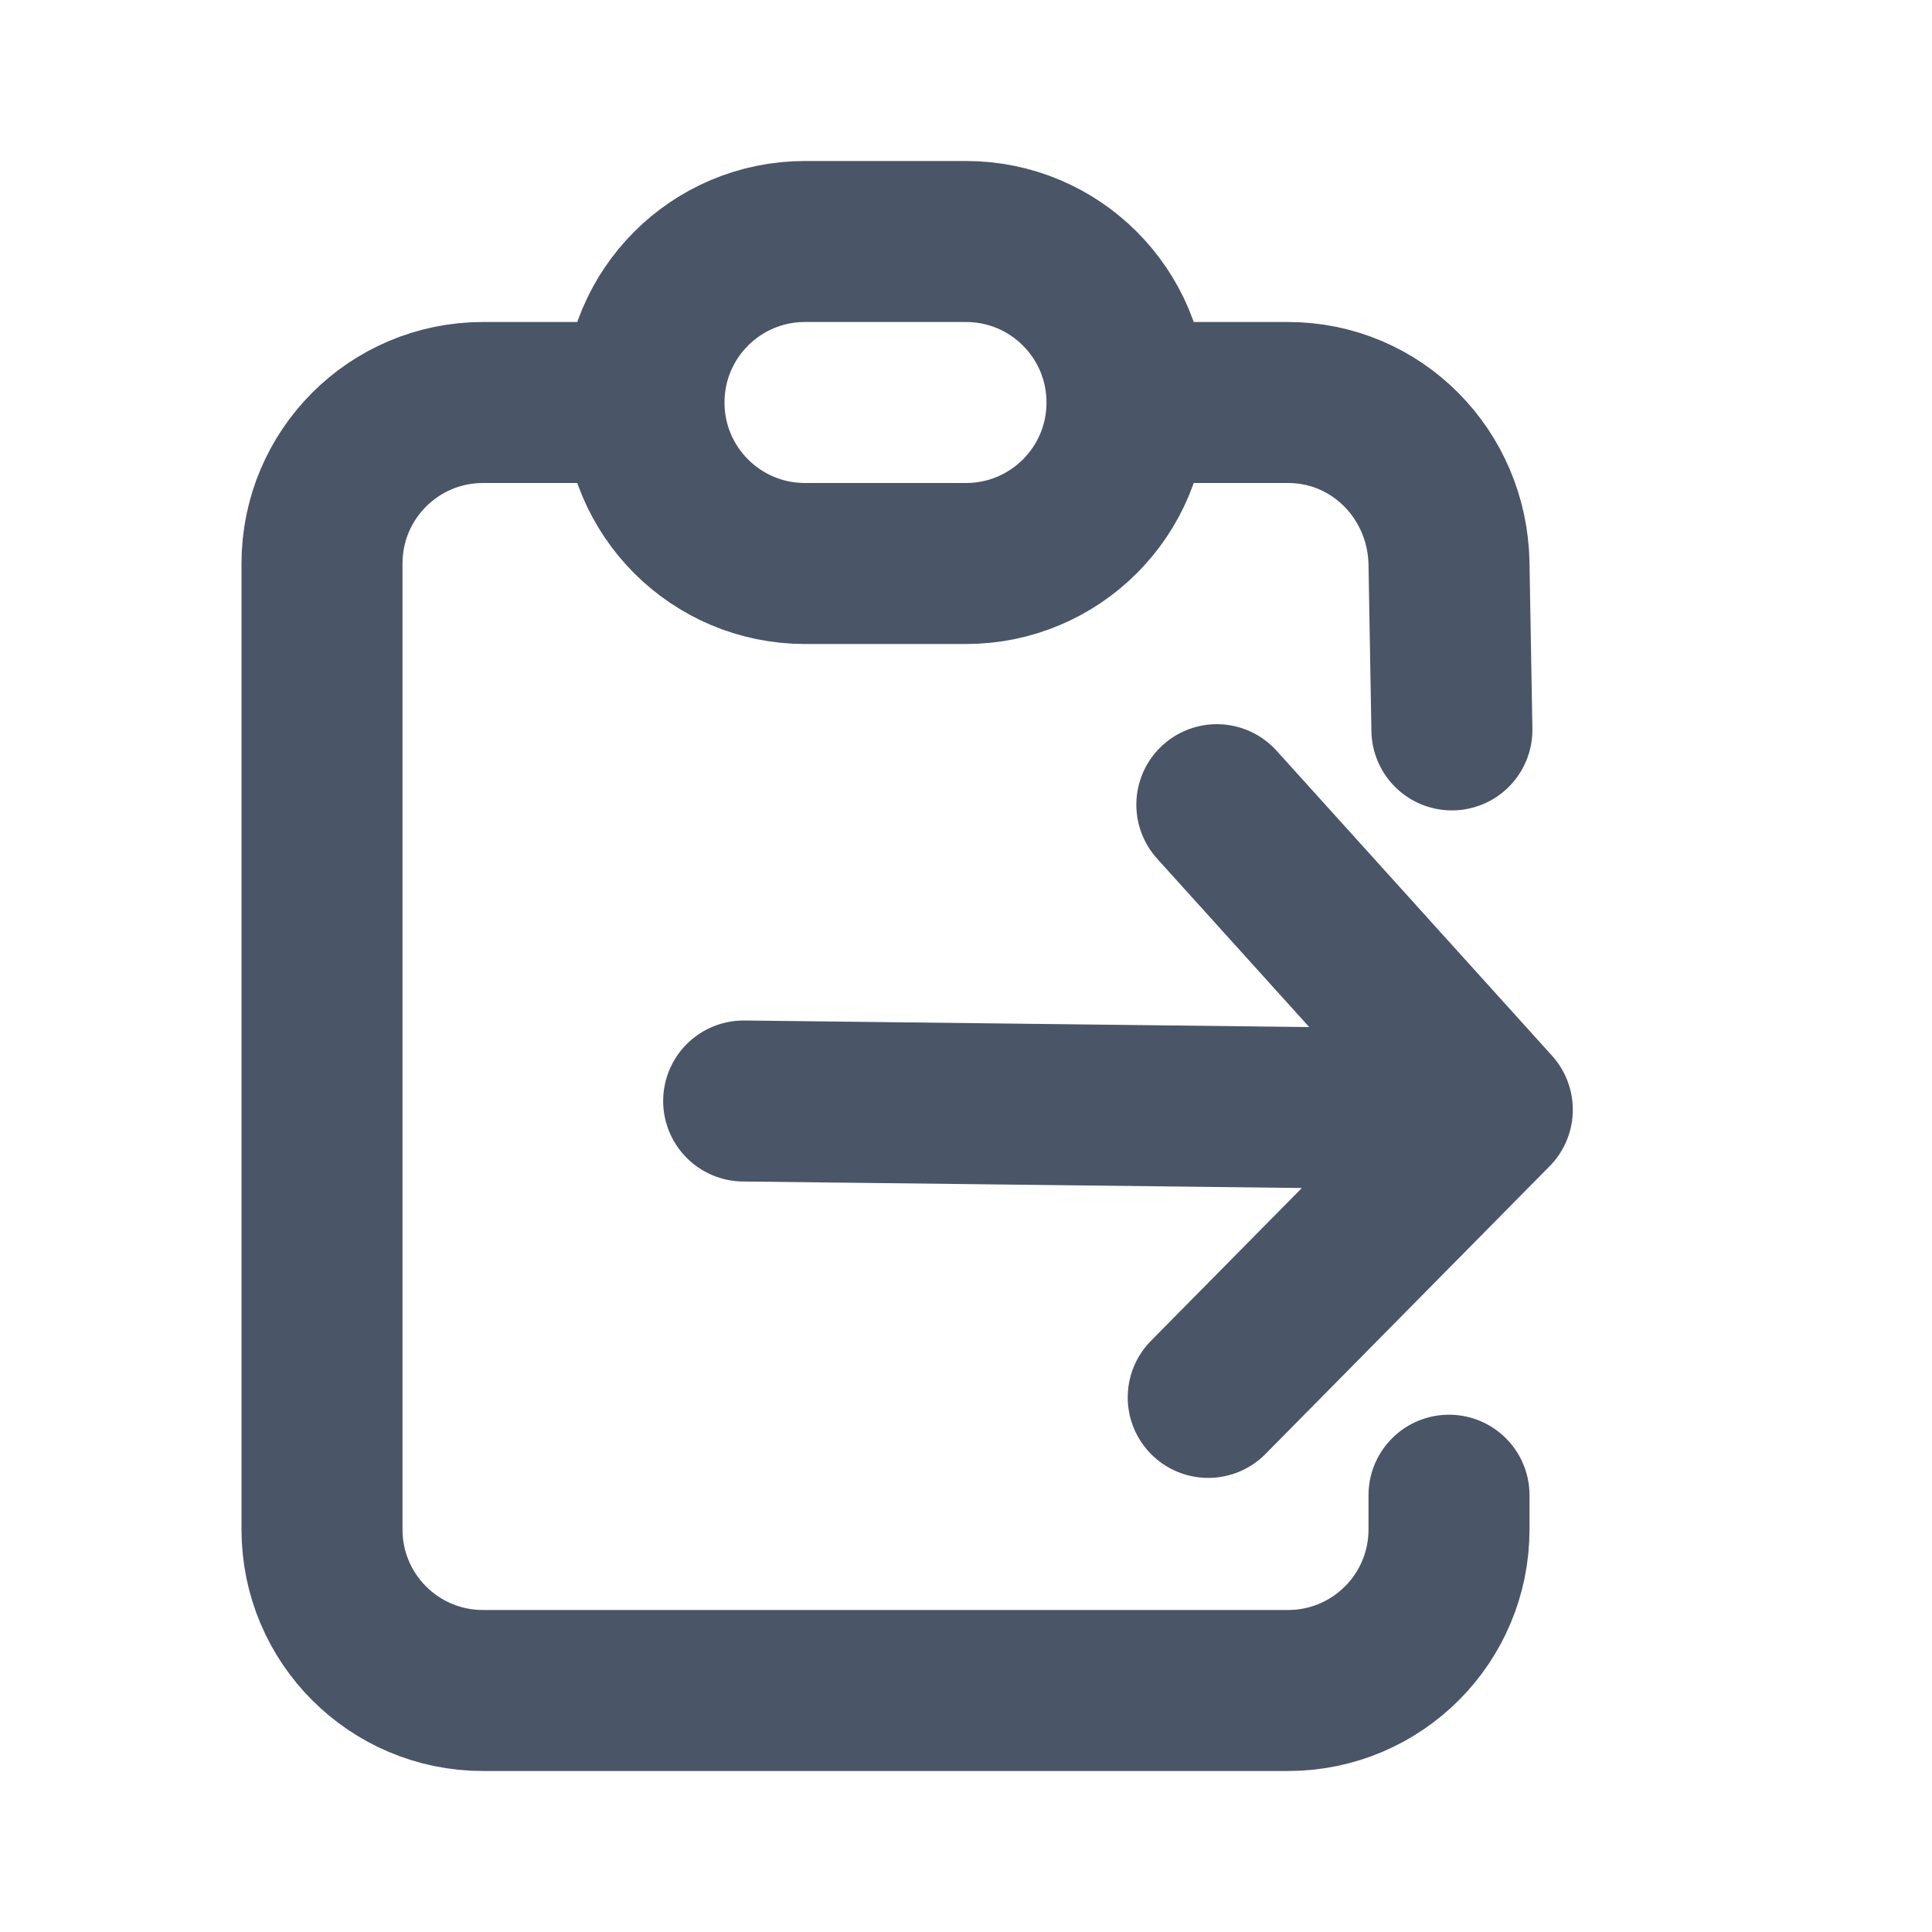
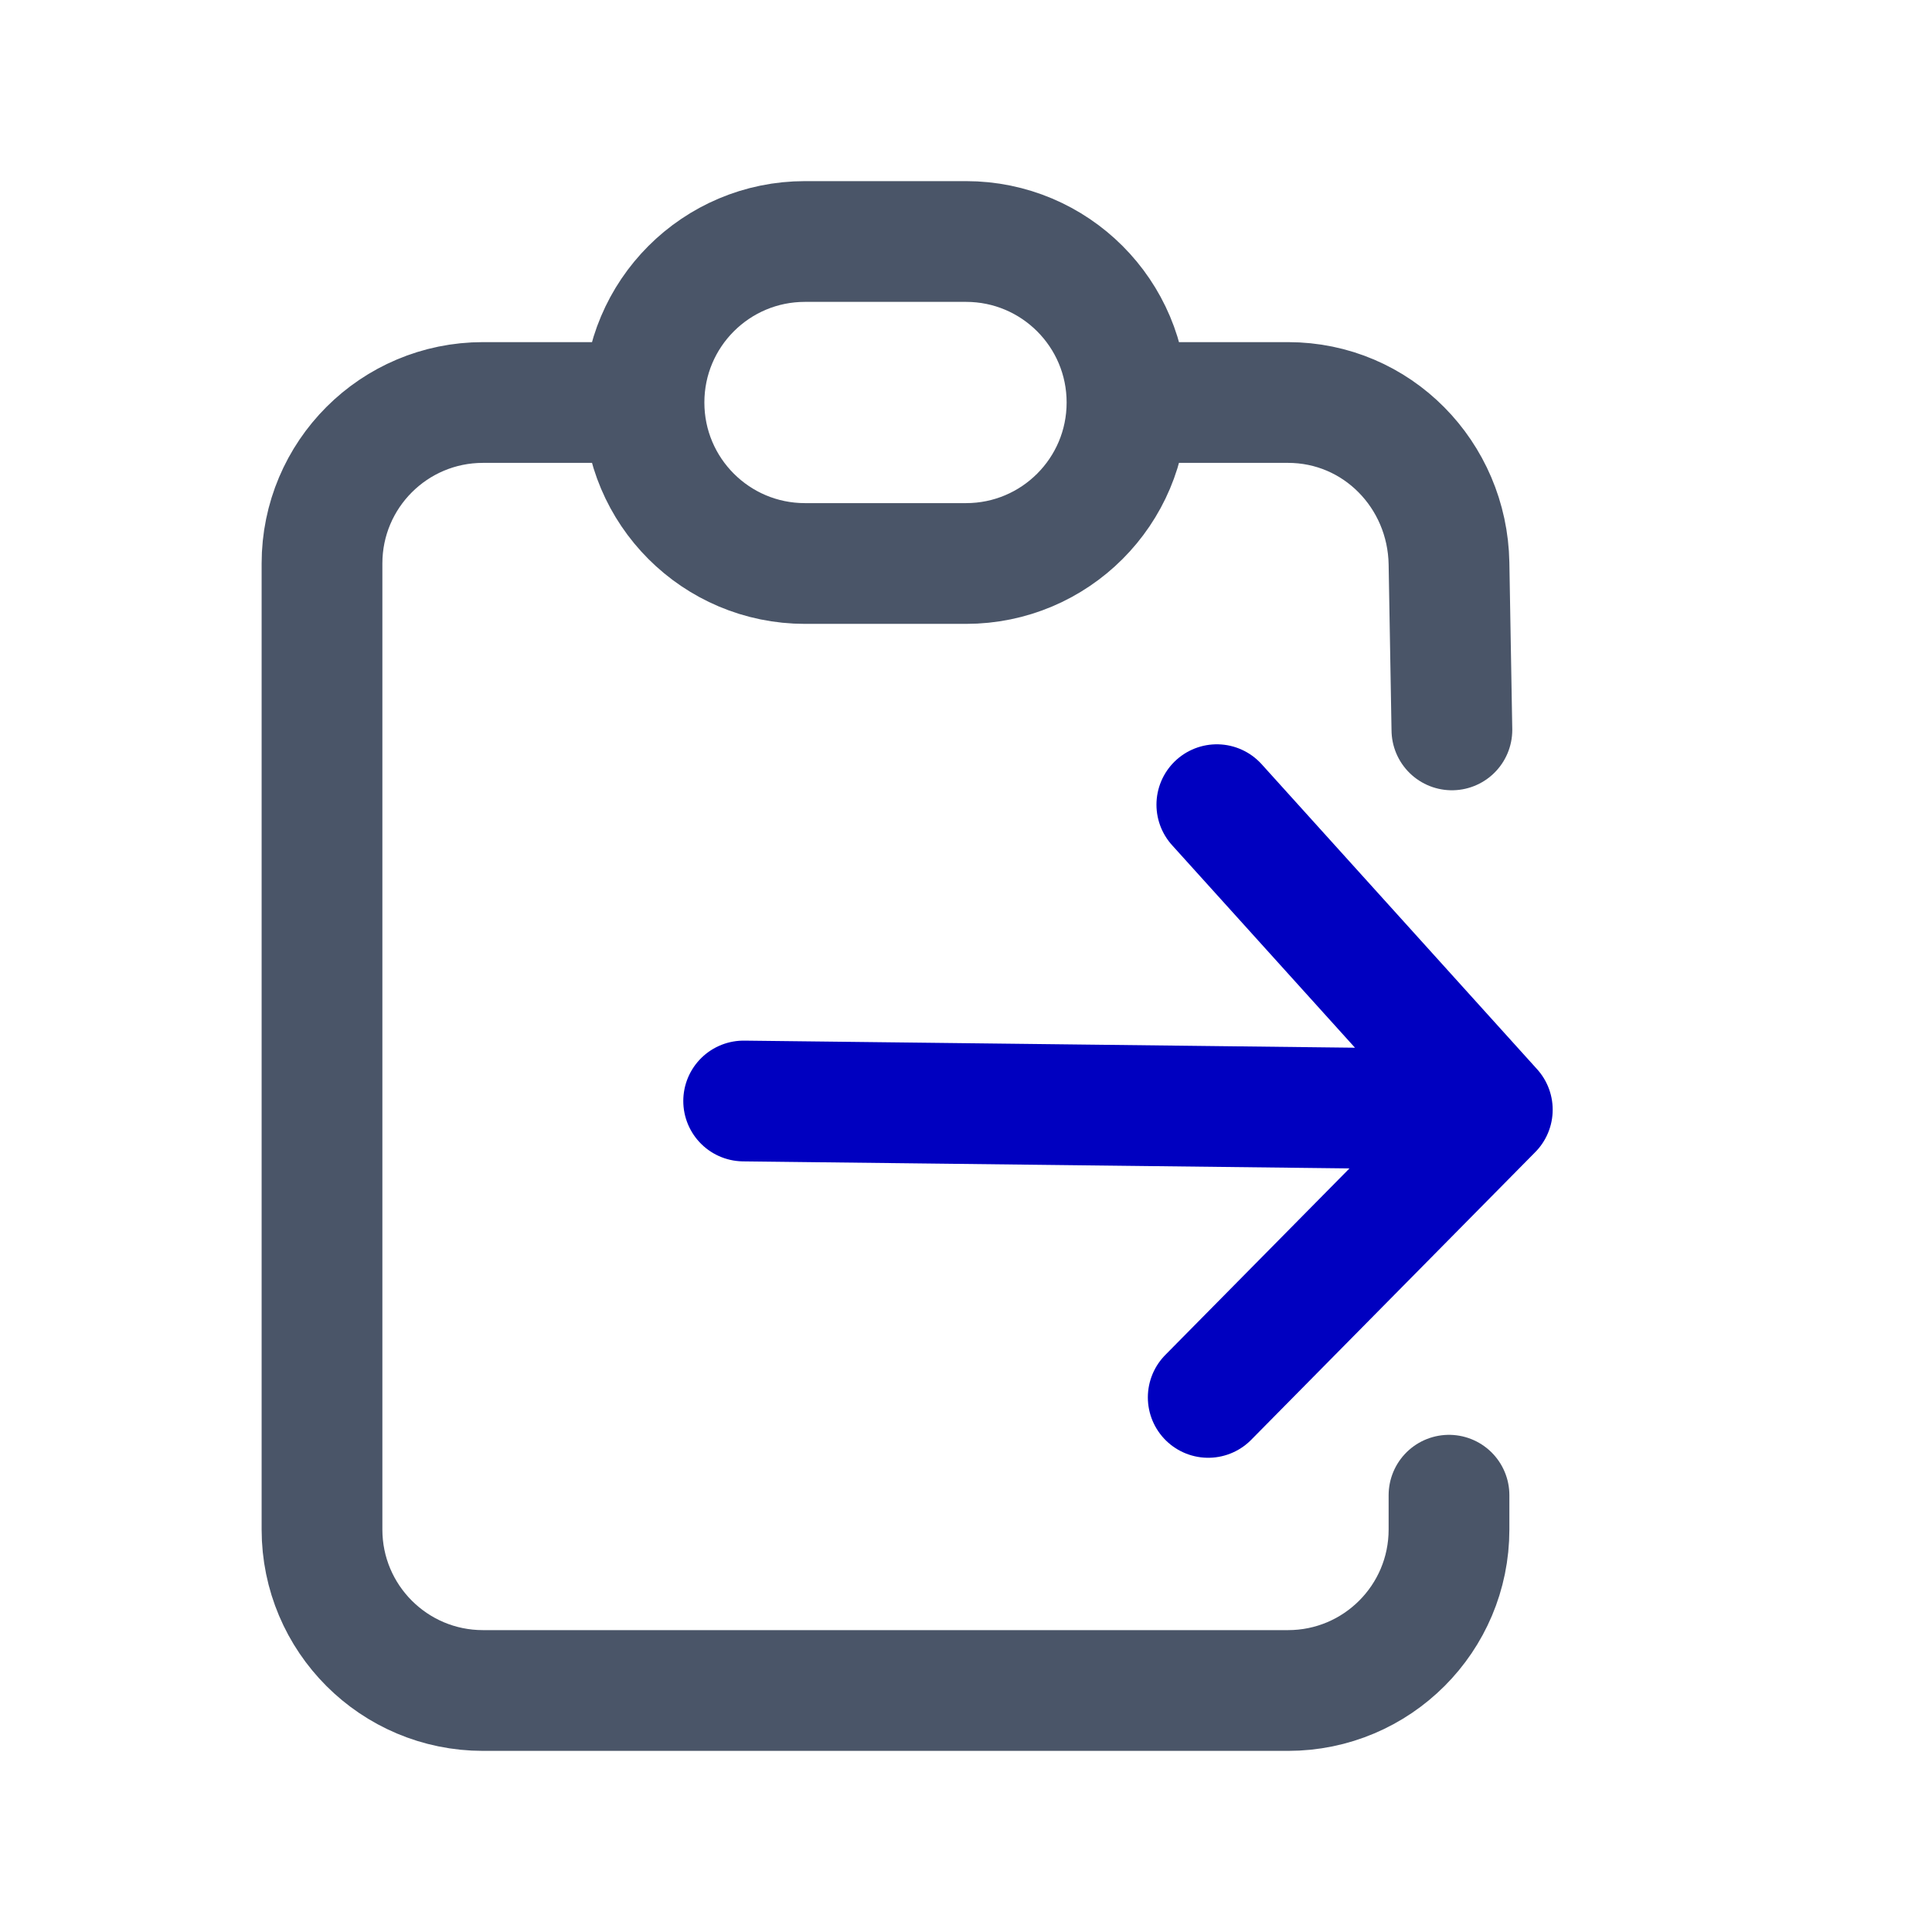
<svg xmlns="http://www.w3.org/2000/svg" width="24" height="24" viewBox="0 0 24 24" fill="none" version="1.1" id="svg7443">
  <defs id="defs7447" />
-   <path d="M 8,5 H 6 C 4.895,5 4,5.895 4,7 v 12 c 0,1.105 0.895,2 2,2 h 10 c 1.105,0 2,-0.895 2,-2 V 18.574 M 8,5 c 0,1.105 0.895,2 2,2 h 2 c 1.105,0 2,-0.895 2,-2 M 8,5 C 8,3.895 8.895,3 10,3 h 2 c 1.105,0 2,0.895 2,2 m 0,0 h 2 c 1.105,0 1.981,0.896 2,2 l 0.036,2.067 M 9.238,13.677 18.538,13.785 m 0,0 -3.422,-3.789 m 3.422,3.789 -3.529,3.574" stroke="#4a5568" stroke-width="2" stroke-linecap="round" stroke-linejoin="round" id="path7441" />
+   <path d="M 8,5 H 6 C 4.895,5 4,5.895 4,7 v 12 c 0,1.105 0.895,2 2,2 h 10 c 1.105,0 2,-0.895 2,-2 V 18.574 M 8,5 c 0,1.105 0.895,2 2,2 h 2 c 1.105,0 2,-0.895 2,-2 M 8,5 C 8,3.895 8.895,3 10,3 h 2 c 1.105,0 2,0.895 2,2 m 0,0 h 2 c 1.105,0 1.981,0.896 2,2 l 0.036,2.067" stroke="#4a5568" stroke-width="2" stroke-linecap="round" stroke-linejoin="round" id="path7441-8" style="stroke-width:1.5;stroke-miterlimit:4;stroke-dasharray:none" />
+   <path d="m 9.238,13.677 9.3,0.108 m 0,0 -3.422,-3.789 m 3.422,3.789 -3.529,3.574" stroke="#4a5568" stroke-width="2" stroke-linecap="round" stroke-linejoin="round" id="path7441-3" style="stroke-width:1.5;stroke-miterlimit:4;stroke-dasharray:none;stroke:#0000c0;stroke-opacity:1" />
</svg>
